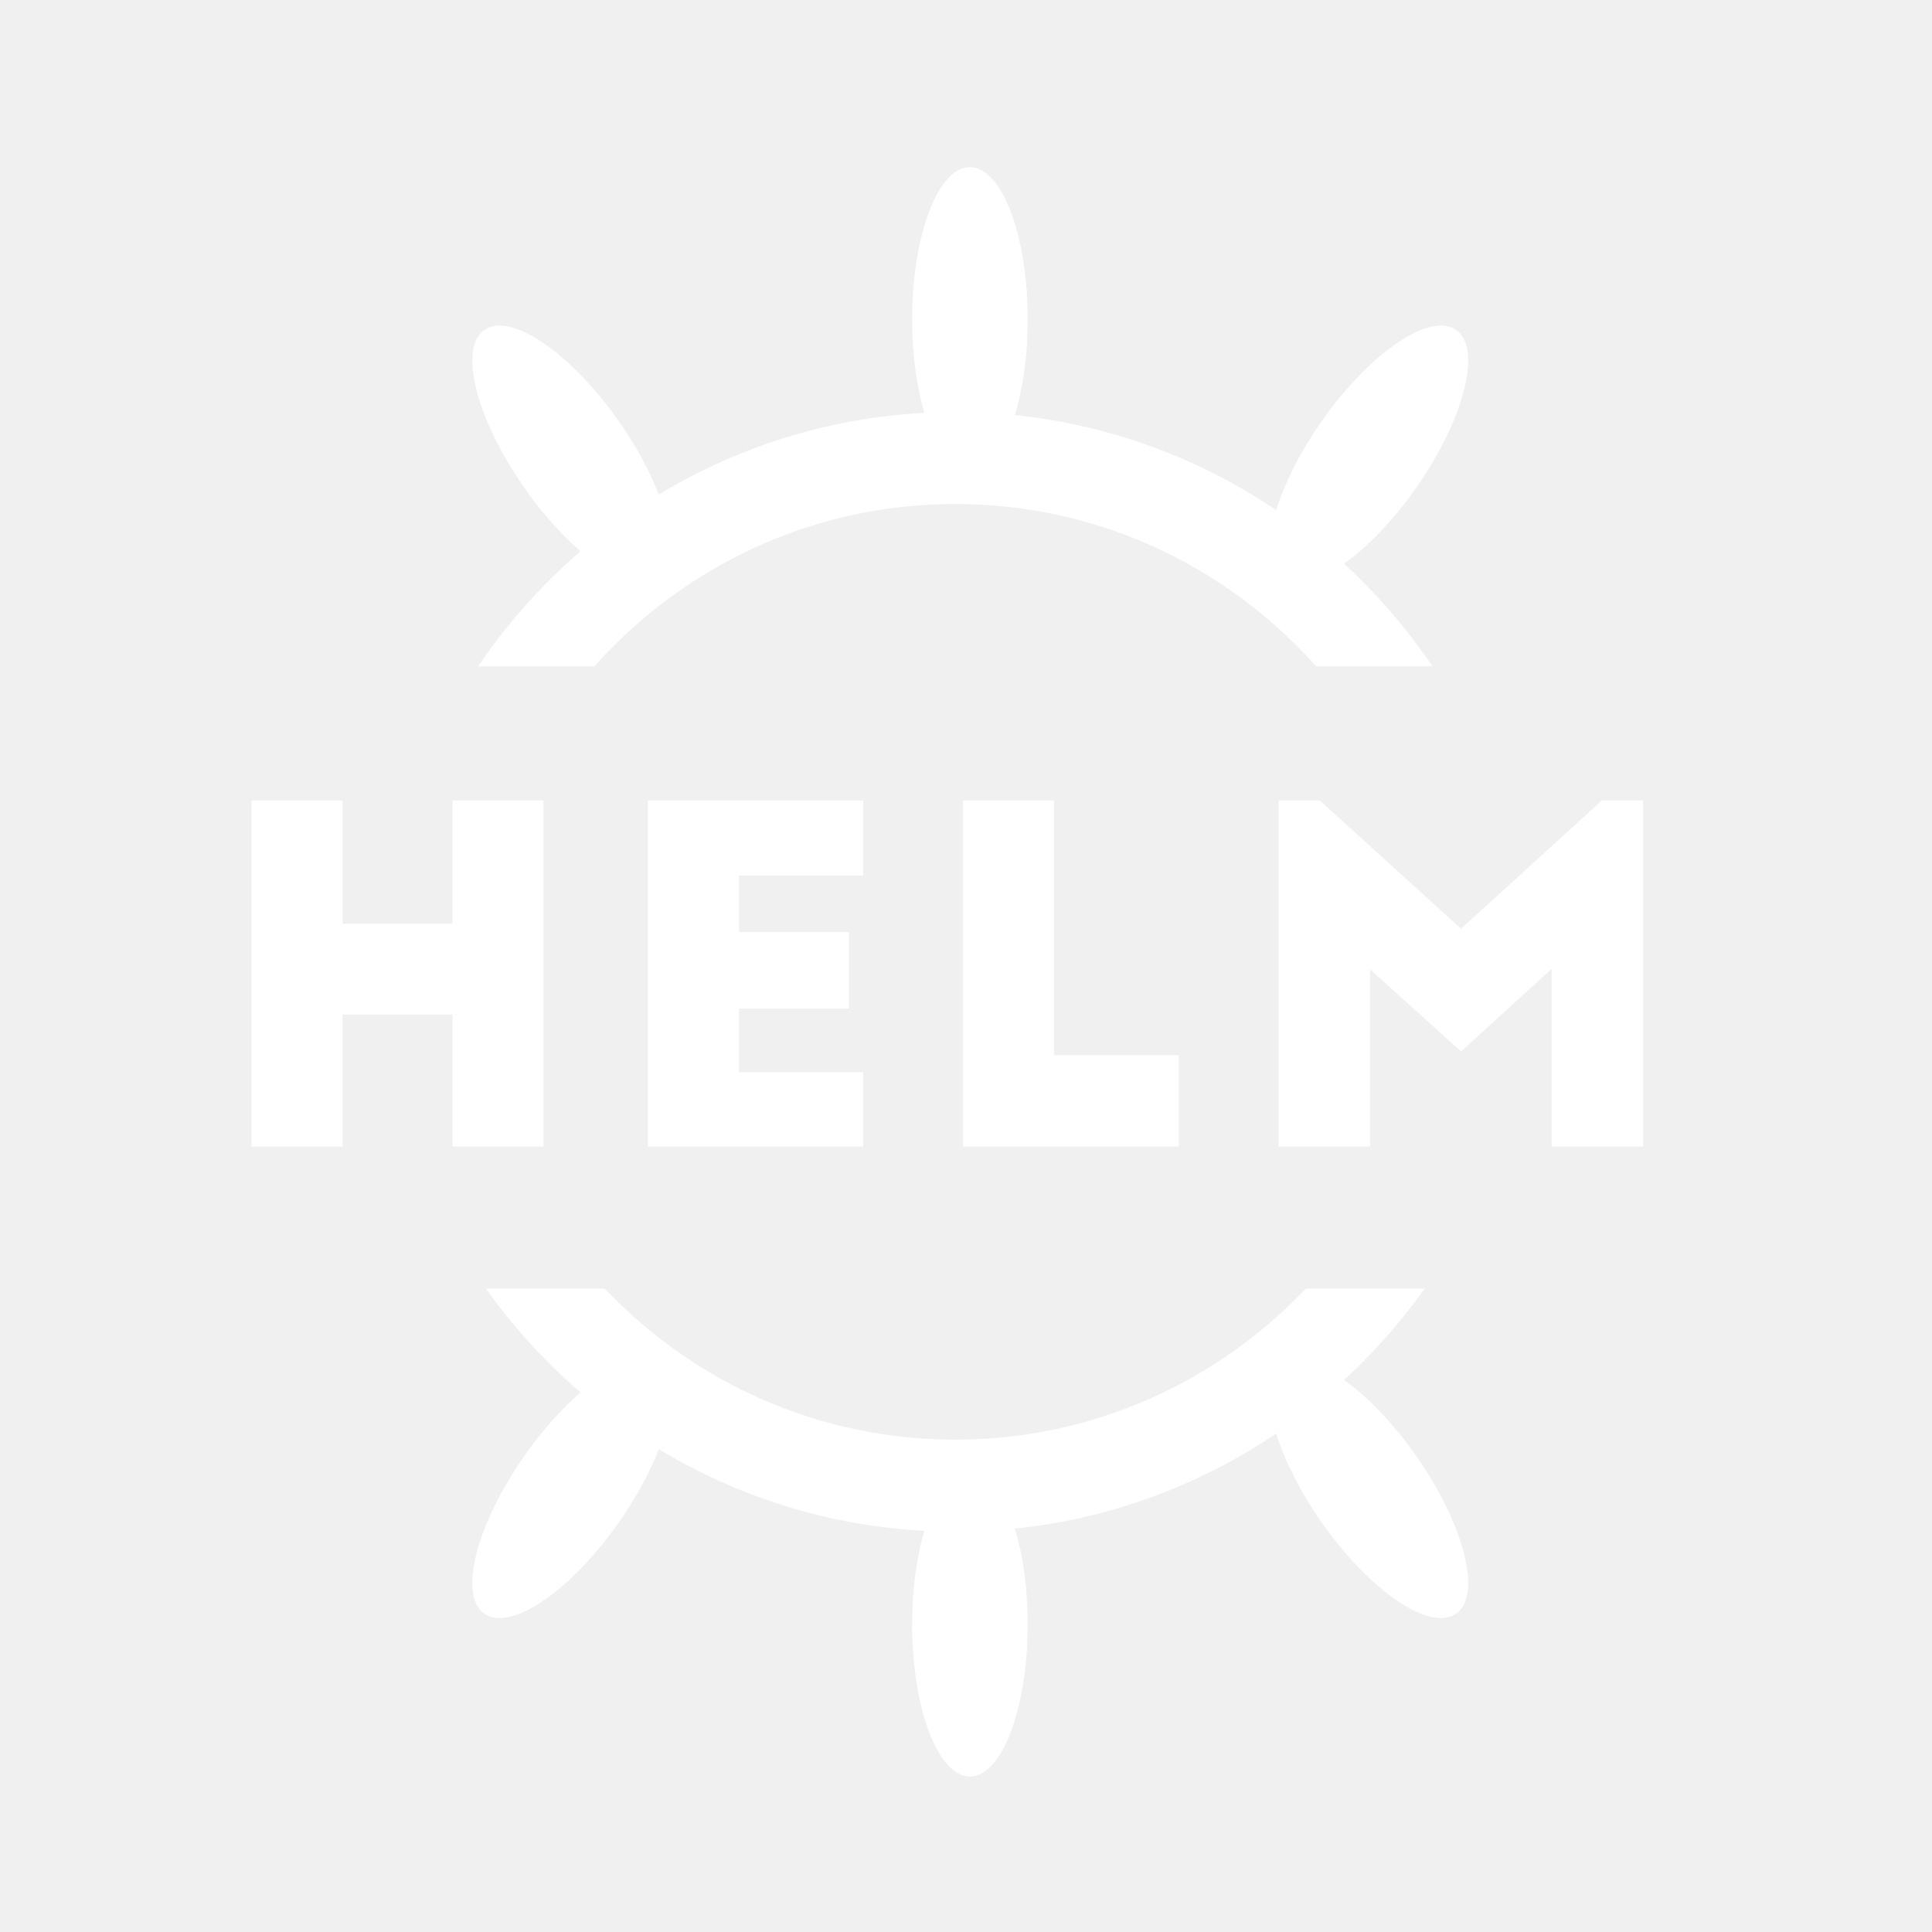
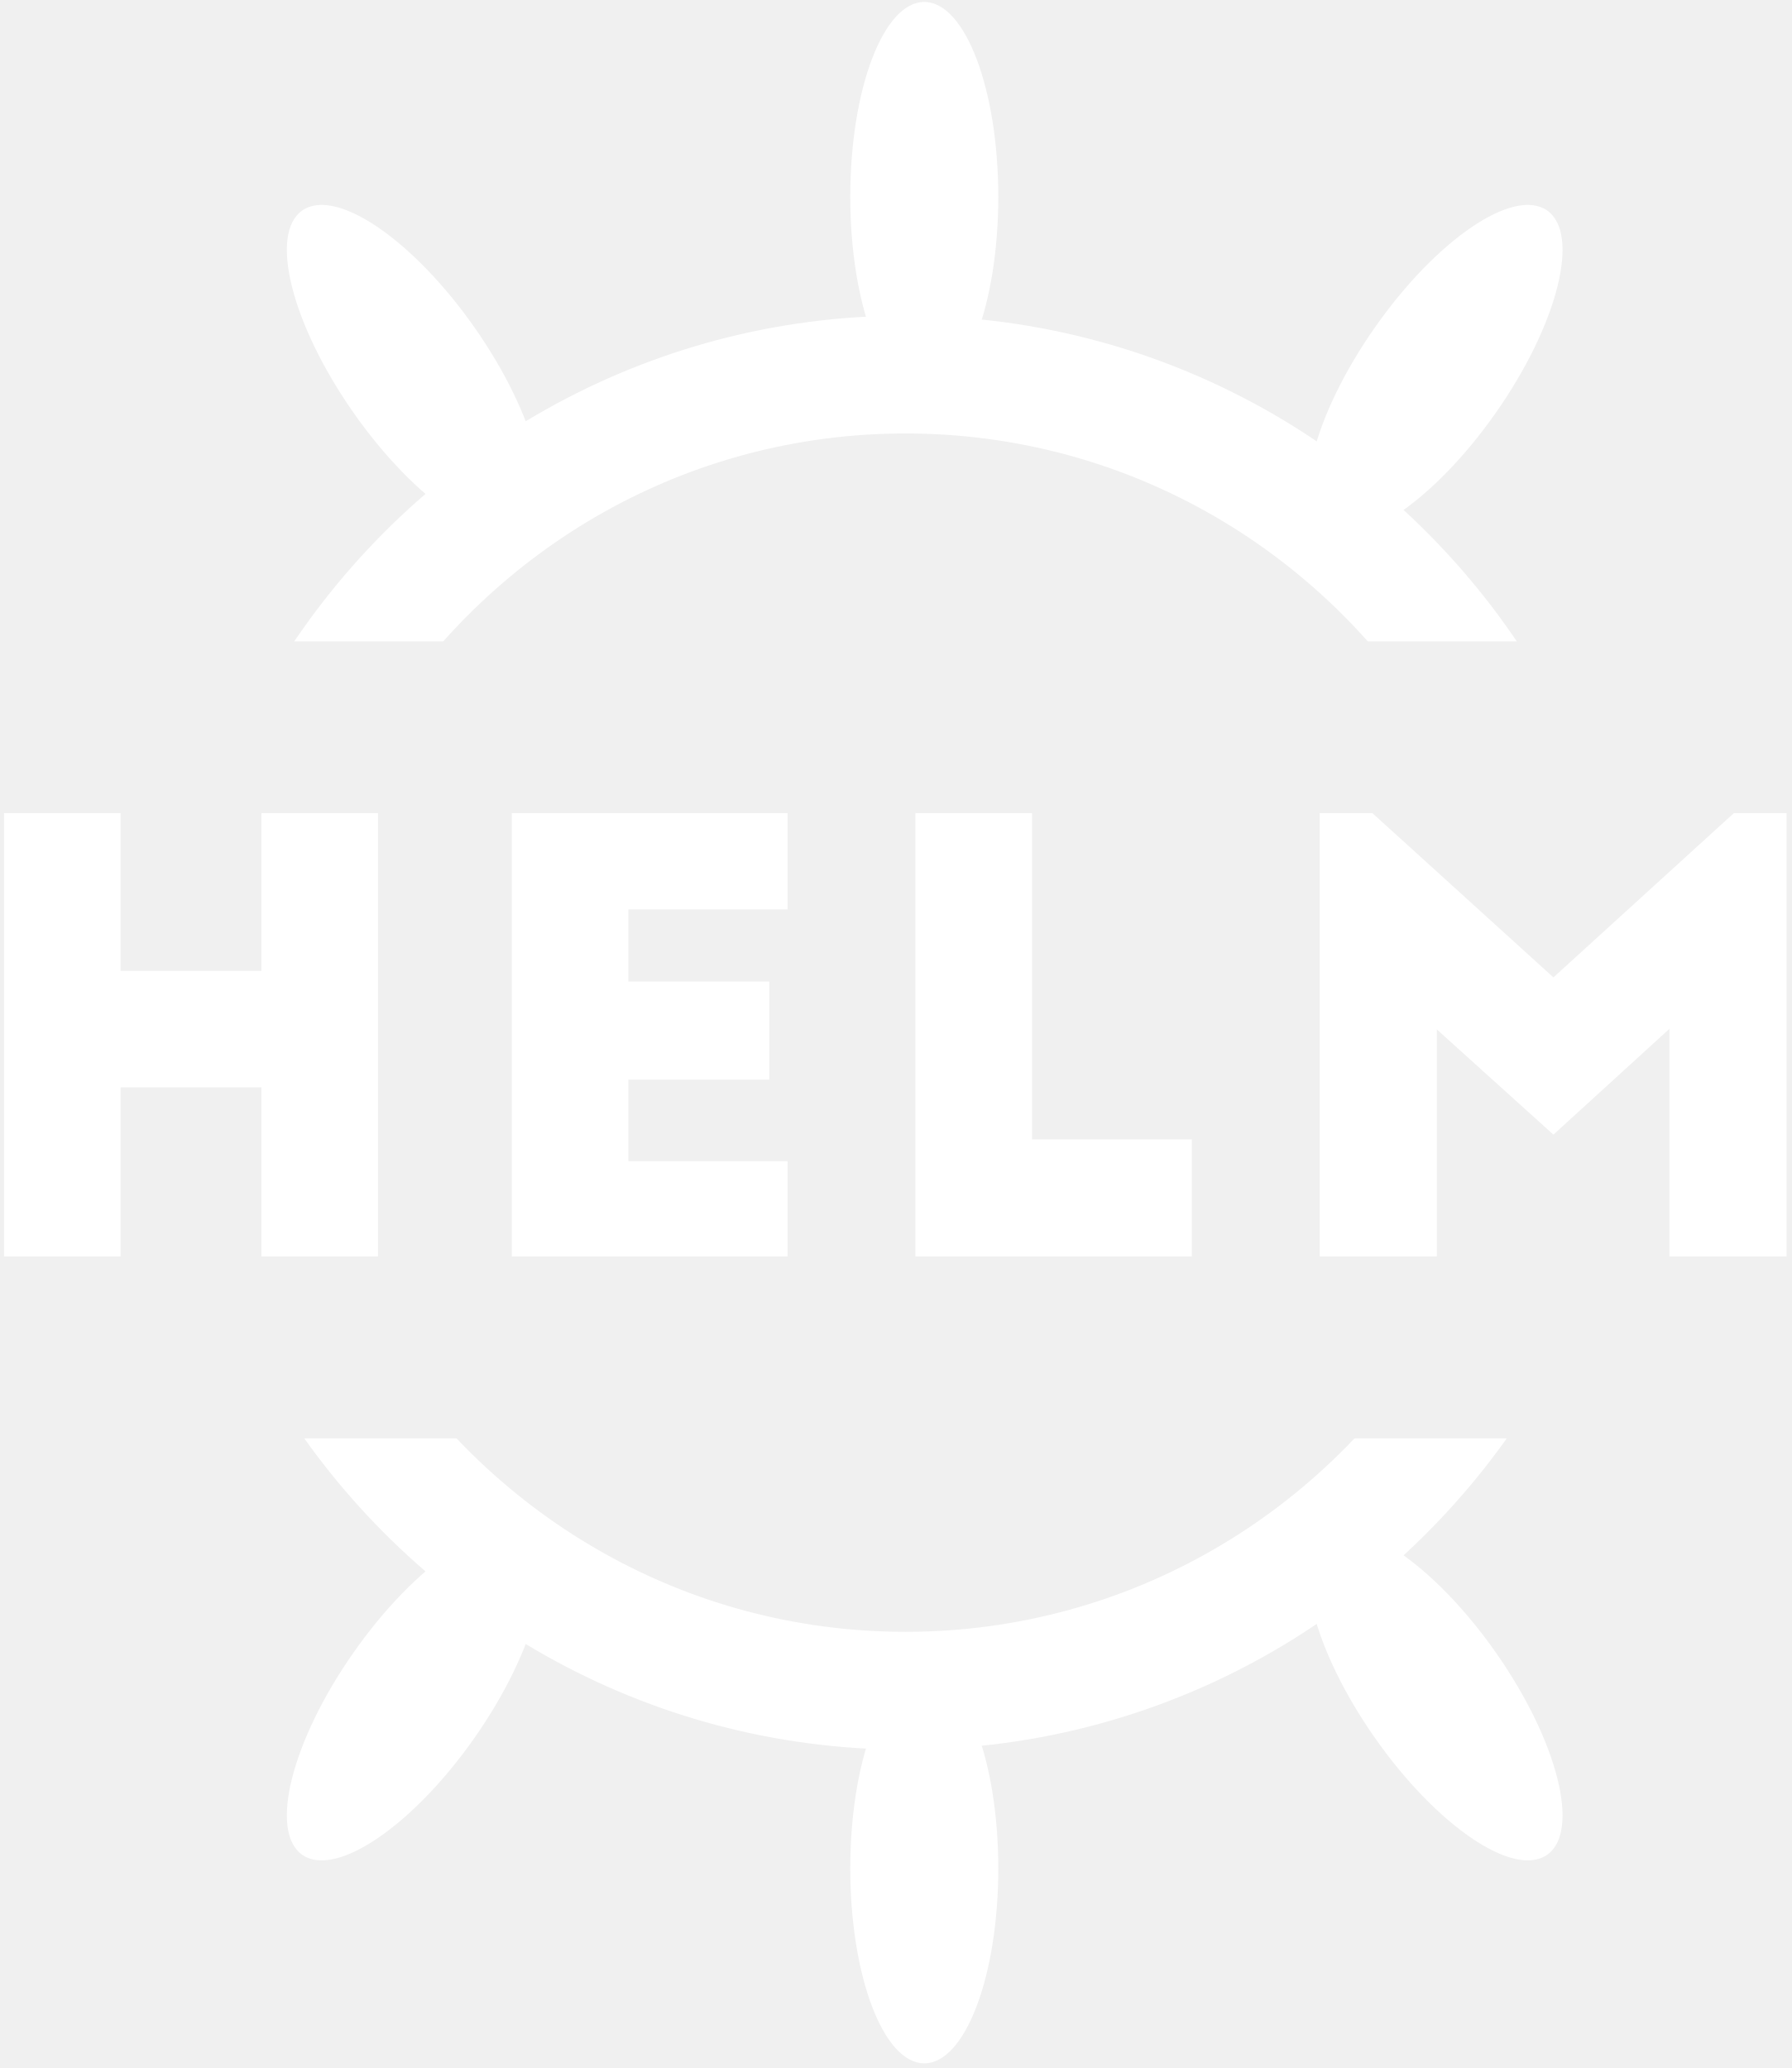
- <svg xmlns="http://www.w3.org/2000/svg" xmlns:xlink="http://www.w3.org/1999/xlink" width="420px" height="420px" viewBox="0 0 420 420" version="1.1">
+ <svg xmlns="http://www.w3.org/2000/svg" xmlns:xlink="http://www.w3.org/1999/xlink" width="304px" height="351px" viewBox="0 0 304 351" version="1.1">
  <defs>
    <rect id="path-1" x="0" y="0" width="313.303" height="159.865" />
    <rect id="path-3" x="0" y="0" width="313.303" height="159.865" />
  </defs>
  <g id="Artboard" stroke="none" stroke-width="1" fill="none" fill-rule="evenodd">
-     <g id="Logo" transform="translate(43, -15)">
+     <g id="Logo" transform="translate(-11, -51)">
      <g id="Betchna-Helm">
        <path d="M11.679,189 L31.464,189 L31.464,215.789 L55.368,215.789 L55.368,189 L75.154,189 L75.154,264.25 L55.368,264.25 L55.368,235.555 L31.464,235.555 L31.464,264.25 L11.679,264.25 L11.679,189 Z M97.852,264.25 L97.852,189 L144.655,189 L144.655,205.354 L117.638,205.354 L117.638,217.595 L141.542,217.595 L141.542,234.25 L117.638,234.25 L117.638,248.096 L144.655,248.096 L144.655,264.25 L97.852,264.25 Z M166.35,264.25 L166.35,189 L186.135,189 L186.135,244.384 L213.253,244.384 L213.253,264.25 L166.35,264.25 Z M243.886,189 L274.619,216.893 L305.252,189 L314.191,189 L314.191,264.25 L294.305,264.25 L294.305,225.622 L274.619,243.581 L254.833,225.722 L254.833,264.25 L234.947,264.25 L234.947,189 L243.886,189 Z" id="HELM" fill="#FFFFFF" />
        <g id="top-arc" transform="translate(168.9581, 375) scale(1, -1) translate(-168.9581, -375) translate(11.95814, 295)">
          <mask id="mask-2" fill="white">
            <use xlink:href="#path-1" />
          </mask>
          <g id="Rectangle-5" fill-rule="nonzero" />
          <g id="rungs-top" mask="url(#mask-2)" fill="#FFFFFF">
            <g transform="translate(39.16289, 53.67076)">
              <path d="M203.461,95.688 C210.397,95.688 216.02,80.878 216.02,62.61 C216.02,44.342 210.397,29.533 203.461,29.533 C196.524,29.533 190.901,44.342 190.901,62.61 C190.901,80.878 196.524,95.688 203.461,95.688 Z" id="Oval-1" transform="translate(203.4607, 62.61022) rotate(35) translate(-203.4607, -62.61022) " />
              <path d="M30.142,95.688 C37.079,95.688 42.702,80.878 42.702,62.61 C42.702,44.342 37.079,29.533 30.142,29.533 C23.206,29.533 17.583,44.342 17.583,62.61 C17.583,80.878 23.206,95.688 30.142,95.688 Z" id="Oval-1-Copy" transform="translate(30.14232, 62.61022) scale(-1, 1) rotate(35) translate(-30.14232, -62.61022) " />
              <path d="M116.733,66.275 C123.669,66.275 129.292,51.466 129.292,33.198 C129.292,14.93 123.669,0.121 116.733,0.121 C109.797,0.121 104.174,14.93 104.174,33.198 C104.174,51.466 109.797,66.275 116.733,66.275 Z" id="Oval-1-Copy-4" transform="translate(116.7328, 33.19795) scale(-1, 1) translate(-116.7328, -33.19795) " />
            </g>
          </g>
          <path d="M251.467,173.1 C231.237,139.49 194.577,117.032 152.711,117.032 C111.99,117.032 76.195,138.278 55.653,170.367 M57.851,299.536 C78.691,329.769 113.407,349.563 152.711,349.563 C192.087,349.563 226.858,329.697 247.685,299.371" id="Oval-1" stroke="#FFFFFF" stroke-width="20" mask="url(#mask-2)" />
        </g>
        <g id="top-arc" transform="translate(11.95814, 0)">
          <mask id="mask-4" fill="white">
            <use xlink:href="#path-3" />
          </mask>
          <g id="Rectangle-5" fill-rule="nonzero" />
          <g id="rungs-top" mask="url(#mask-4)" fill="#FFFFFF">
            <g transform="translate(39.16289, 51.2113)">
              <path d="M203.461,95.688 C210.397,95.688 216.02,80.878 216.02,62.61 C216.02,44.342 210.397,29.533 203.461,29.533 C196.524,29.533 190.901,44.342 190.901,62.61 C190.901,80.878 196.524,95.688 203.461,95.688 Z" id="Oval-1" transform="translate(203.4607, 62.61022) rotate(35) translate(-203.4607, -62.61022) " />
              <path d="M30.142,95.688 C37.079,95.688 42.702,80.878 42.702,62.61 C42.702,44.342 37.079,29.533 30.142,29.533 C23.206,29.533 17.583,44.342 17.583,62.61 C17.583,80.878 23.206,95.688 30.142,95.688 Z" id="Oval-1-Copy" transform="translate(30.14232, 62.61022) scale(-1, 1) rotate(35) translate(-30.14232, -62.61022) " />
              <path d="M116.733,66.275 C123.669,66.275 129.292,51.466 129.292,33.198 C129.292,14.93 123.669,0.121 116.733,0.121 C109.797,0.121 104.174,14.93 104.174,33.198 C104.174,51.466 109.797,66.275 116.733,66.275 Z" id="Oval-1-Copy-4" transform="translate(116.7328, 33.19795) scale(-1, 1) translate(-116.7328, -33.19795) " />
            </g>
          </g>
          <path d="M251.467,170.64 C231.237,137.03 194.577,114.572 152.711,114.572 C111.99,114.572 76.195,135.818 55.653,167.907 M57.851,297.077 C78.691,327.309 113.407,347.103 152.711,347.103 C192.087,347.103 226.858,327.237 247.685,296.912" id="Oval-1" stroke="#FFFFFF" stroke-width="20" mask="url(#mask-4)" />
        </g>
      </g>
    </g>
  </g>
</svg>
